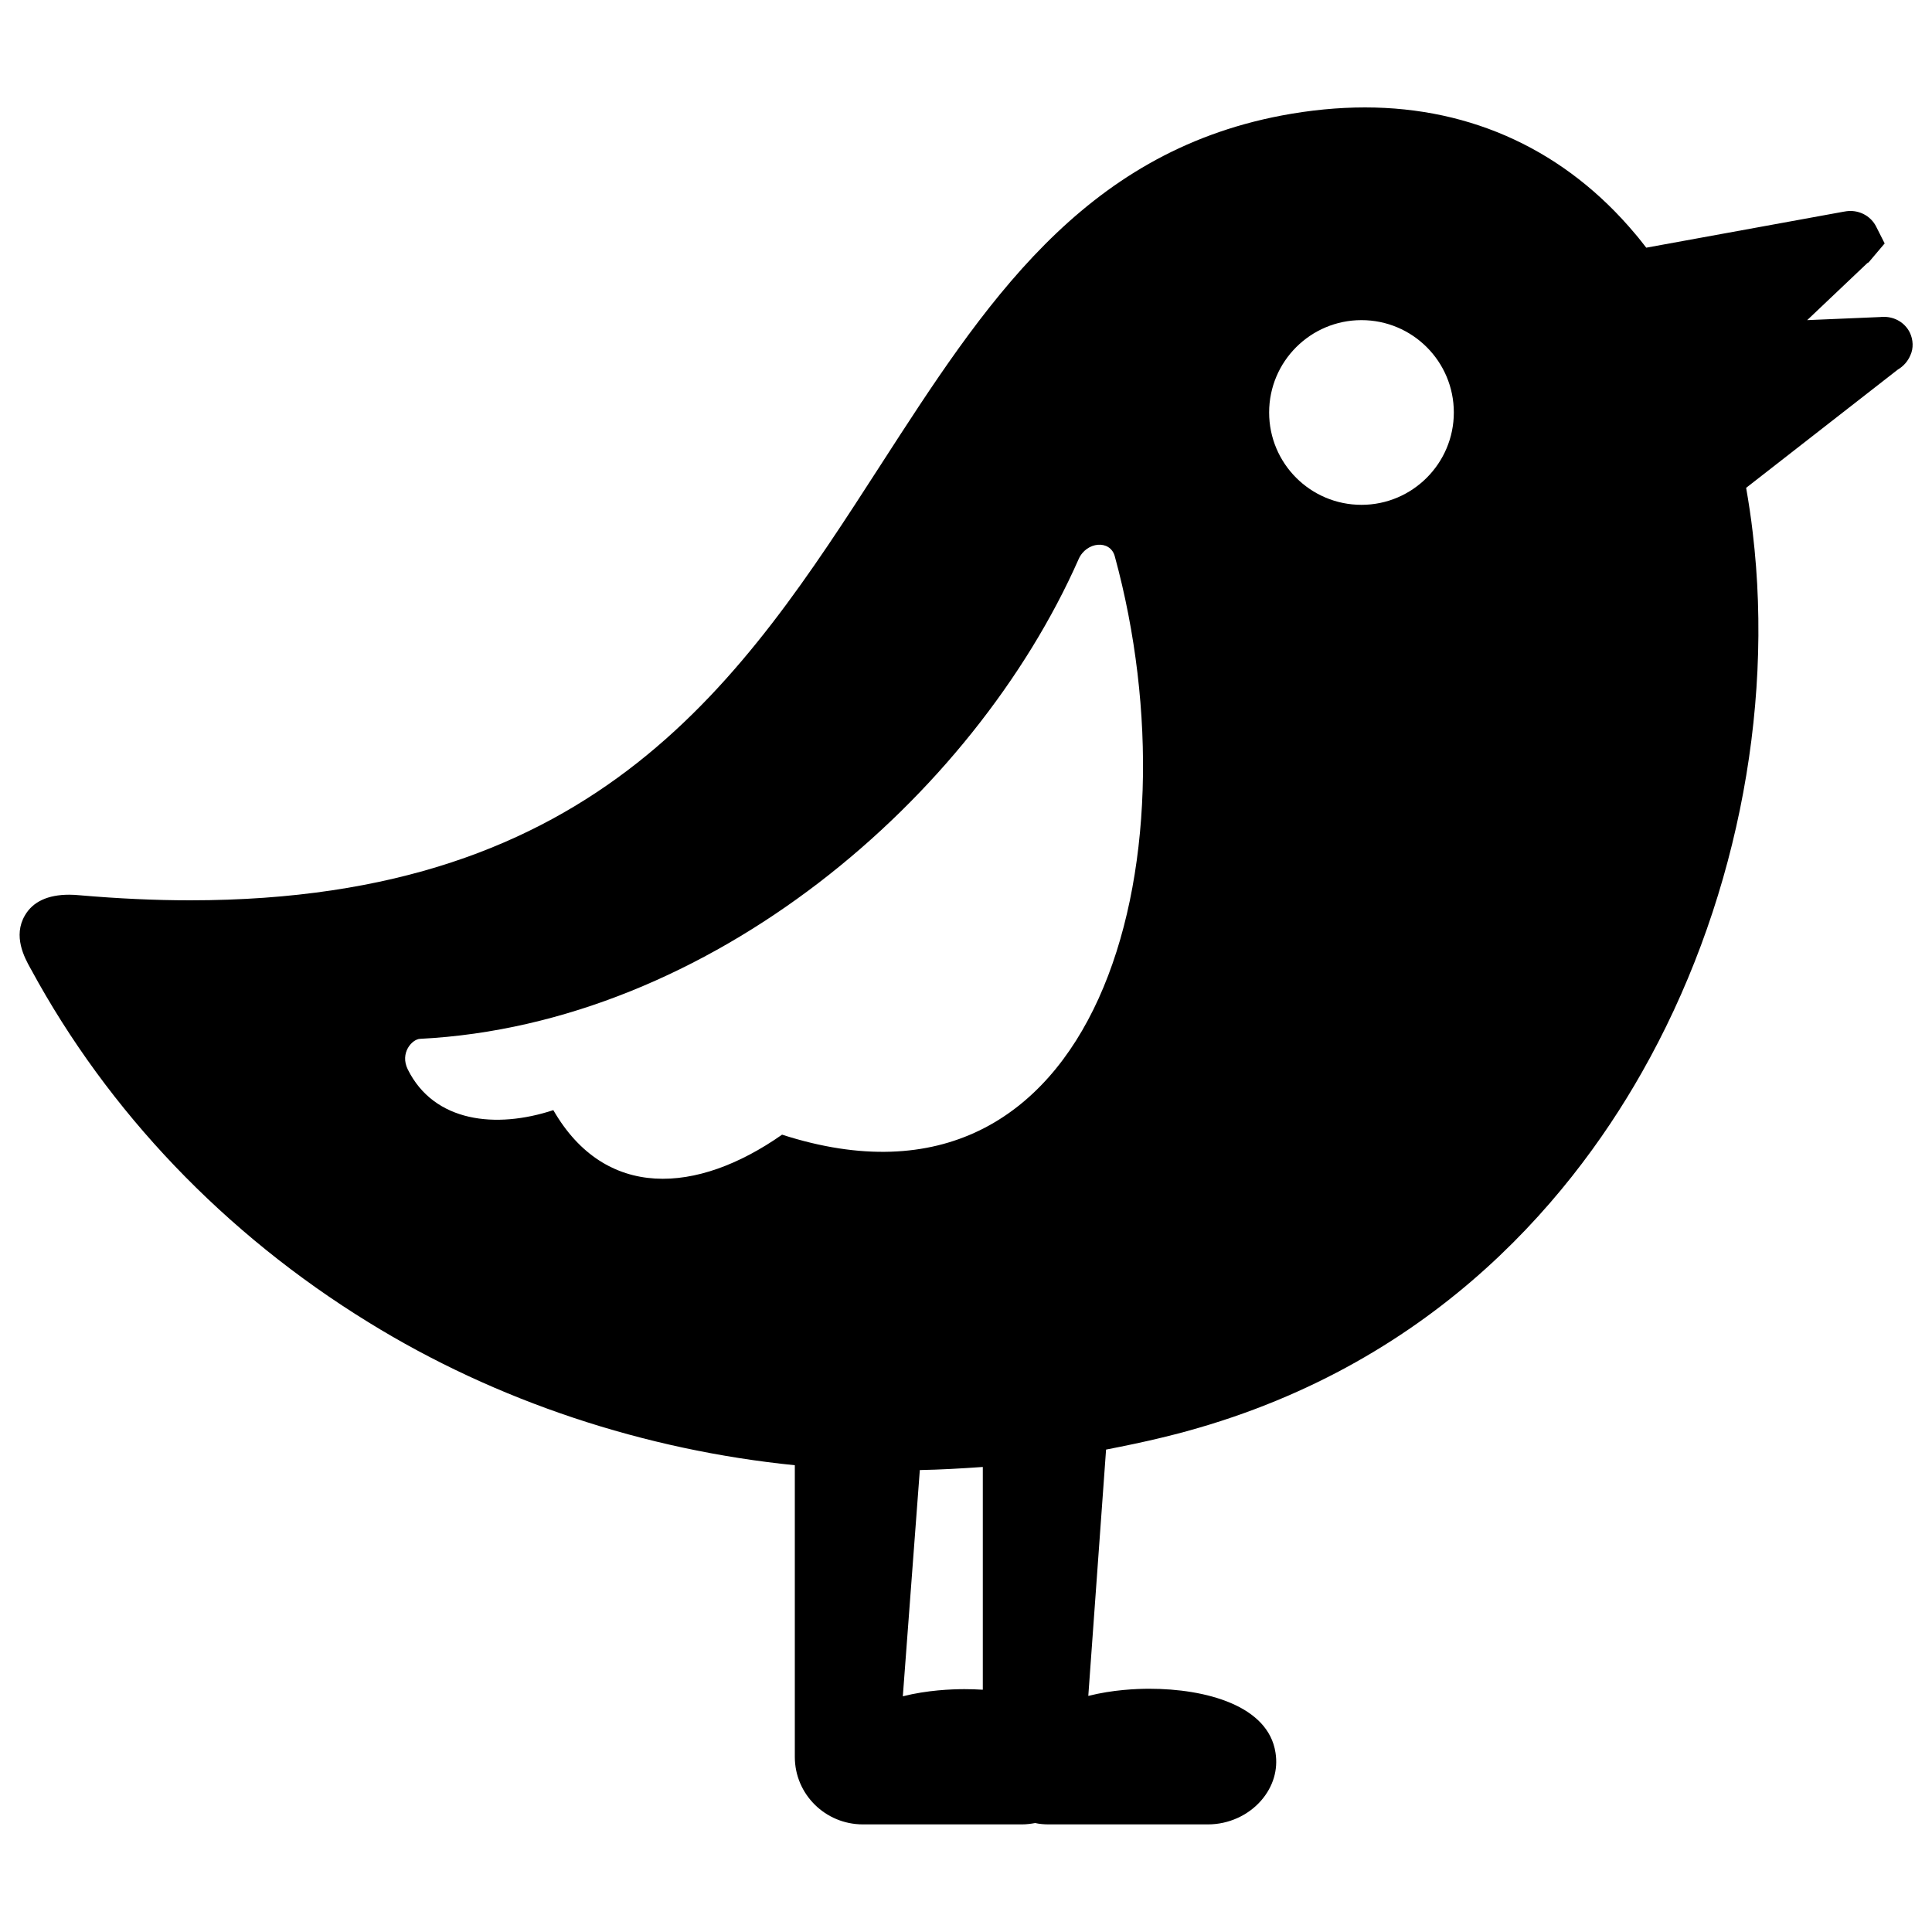
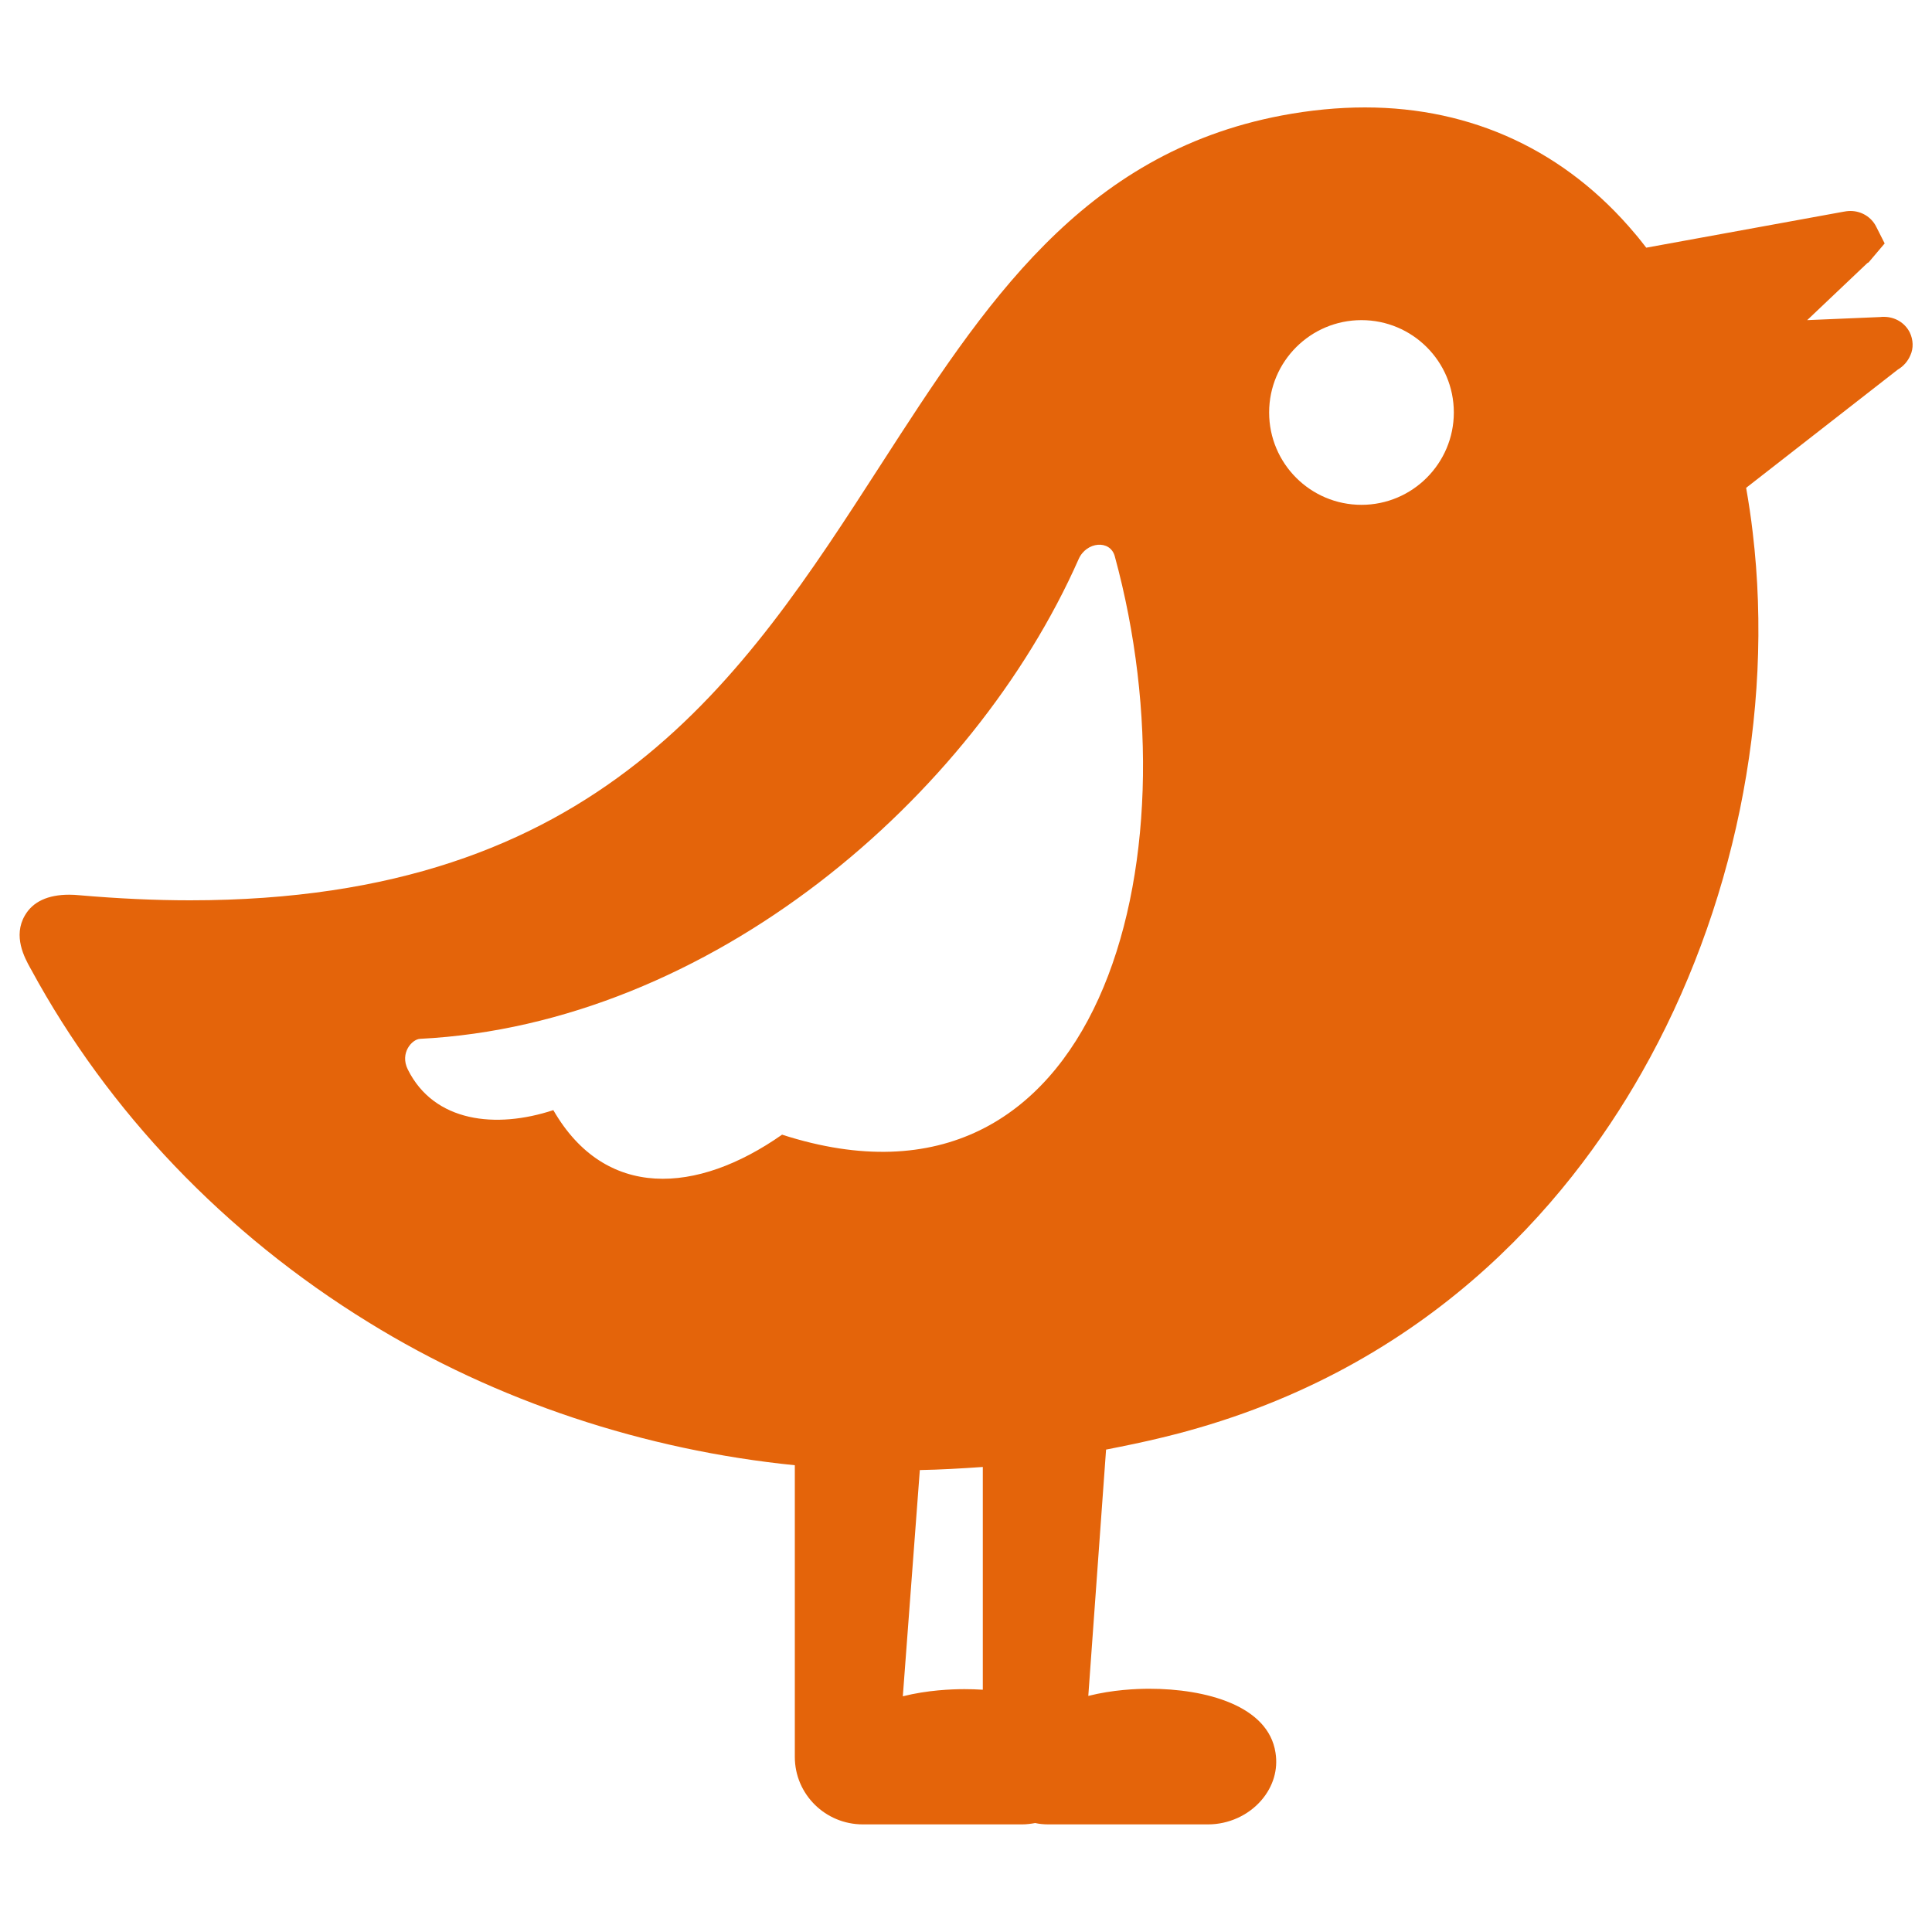
- <svg xmlns="http://www.w3.org/2000/svg" version="1.1" x="0px" y="0px" viewBox="0 0 1000 1000">
-   <g>
-     <path d="M988.5,172.1c-2.5-5-7.6-8.1-13.4-8.1c-0.7,0-1.3,0-1.9,0.1l-37.8,1.6l31.1-29.5l0.7-0.4l8.3-9.8l-4.4-8.7c-2.5-5-7.7-8.1-13.3-8.1c-1.4,0-2.7,0.2-3.7,0.4l-102,18.6c-1.9-2.4-3.7-4.8-5.7-7.1c-35.9-42.9-84.3-65.5-139.9-65.5c-13.9,0-28.4,1.4-43.2,4.2c-103.5,19.7-154,98-207.5,180.9C384.3,351.5,310.4,466,98.4,466c-18.2,0-37.3-0.9-57-2.6c-2-0.2-3.9-0.3-5.6-0.3c-11,0-18.8,3.6-22.9,10.7c-6.3,10.7-0.2,21.9,2.8,27.3l0.4,0.7c39.9,73.6,100.2,136.8,174.6,182.6c66.5,41.1,143.3,66.2,220.7,74v151c0,19.3,15.8,34.9,35.2,34.9H529c2.3,0,4.6-0.3,6.8-0.7c2.2,0.5,4.6,0.7,6.9,0.7h82.6c10.5,0,20.8-4.6,27.6-12.5c6.1-7.1,8.7-15.8,7.3-24.6c-3.7-24.4-36.1-33.1-65.3-33.1c-6.6,0-19,0.5-31.6,3.7l9.2-127.5c9.7-1.9,19.5-3.9,29.3-6.3c134.7-32.5,209.2-120.5,247.9-188.7c47.7-83.9,68.7-185.8,57.5-279.7c-0.9-7.9-2.1-15.6-3.4-23.1l78.5-61.2c2.9-1.7,5.2-4.3,6.5-7.4C990.5,180.3,990.3,175.8,988.5,172.1z M508.7,874.6c-2.9-0.2-6.5-0.3-9.5-0.3c-6.6,0-19.3,0.5-31.9,3.7l8.8-117.1c10.7-0.2,21.1-0.8,32.6-1.6L508.7,874.6L508.7,874.6z M404.8,587.3c-44.2,31-91.6,33.8-118.4-12.7c-29.7,9.8-61.7,6.3-75.3-21c-4.3-8.6,2.2-15.7,6.3-15.9c150.1-7.6,286.3-124.8,340.9-248.3c4-9.1,16.3-10.2,18.7-1.5C620.3,446.3,568.8,640.2,404.8,587.3z M704.7,261.3c-26.4,0-47.8-21.4-47.8-47.8c0-26.4,21.4-47.8,47.8-47.8s47.8,21.4,47.8,47.8C752.5,239.8,731.1,261.3,704.7,261.3z" />
-   </g>
+ <svg xmlns="http://www.w3.org/2000/svg" viewBox="0 0 1000 1000" fill="#e4640a">
+   <path d="M988.5,172.1c-2.5-5-7.6-8.1-13.4-8.1c-0.7,0-1.3,0-1.9,0.1l-37.8,1.6l31.1-29.5l0.7-0.4l8.3-9.8l-4.4-8.7c-2.5-5-7.7-8.1-13.3-8.1c-1.4,0-2.7,0.2-3.7,0.4l-102,18.6c-1.9-2.4-3.7-4.8-5.7-7.1c-35.9-42.9-84.3-65.5-139.9-65.5c-13.9,0-28.4,1.4-43.2,4.2c-103.5,19.7-154,98-207.5,180.9C384.3,351.5,310.4,466,98.4,466c-18.2,0-37.3-0.9-57-2.6c-2-0.2-3.9-0.3-5.6-0.3c-11,0-18.8,3.6-22.9,10.7c-6.3,10.7-0.2,21.9,2.8,27.3l0.4,0.7c39.9,73.6,100.2,136.8,174.6,182.6c66.5,41.1,143.3,66.2,220.7,74v151c0,19.3,15.8,34.9,35.2,34.9H529c2.3,0,4.6-0.3,6.8-0.7c2.2,0.5,4.6,0.7,6.9,0.7h82.6c10.5,0,20.8-4.6,27.6-12.5c6.1-7.1,8.7-15.8,7.3-24.6c-3.7-24.4-36.1-33.1-65.3-33.1c-6.6,0-19,0.5-31.6,3.7l9.2-127.5c9.7-1.9,19.5-3.9,29.3-6.3c134.7-32.5,209.2-120.5,247.9-188.7c47.7-83.9,68.7-185.8,57.5-279.7c-0.9-7.9-2.1-15.6-3.4-23.1l78.5-61.2c2.9-1.7,5.2-4.3,6.5-7.4C990.5,180.3,990.3,175.8,988.5,172.1z M508.7,874.6c-2.9-0.2-6.5-0.3-9.5-0.3c-6.6,0-19.3,0.5-31.9,3.7l8.8-117.1c10.7-0.2,21.1-0.8,32.6-1.6L508.7,874.6L508.7,874.6z M404.8,587.3c-44.2,31-91.6,33.8-118.4-12.7c-29.7,9.8-61.7,6.3-75.3-21c-4.3-8.6,2.2-15.7,6.3-15.9c150.1-7.6,286.3-124.8,340.9-248.3c4-9.1,16.3-10.2,18.7-1.5C620.3,446.3,568.8,640.2,404.8,587.3z M704.7,261.3c-26.4,0-47.8-21.4-47.8-47.8c0-26.4,21.4-47.8,47.8-47.8s47.8,21.4,47.8,47.8C752.5,239.8,731.1,261.3,704.7,261.3z" />
</svg>
